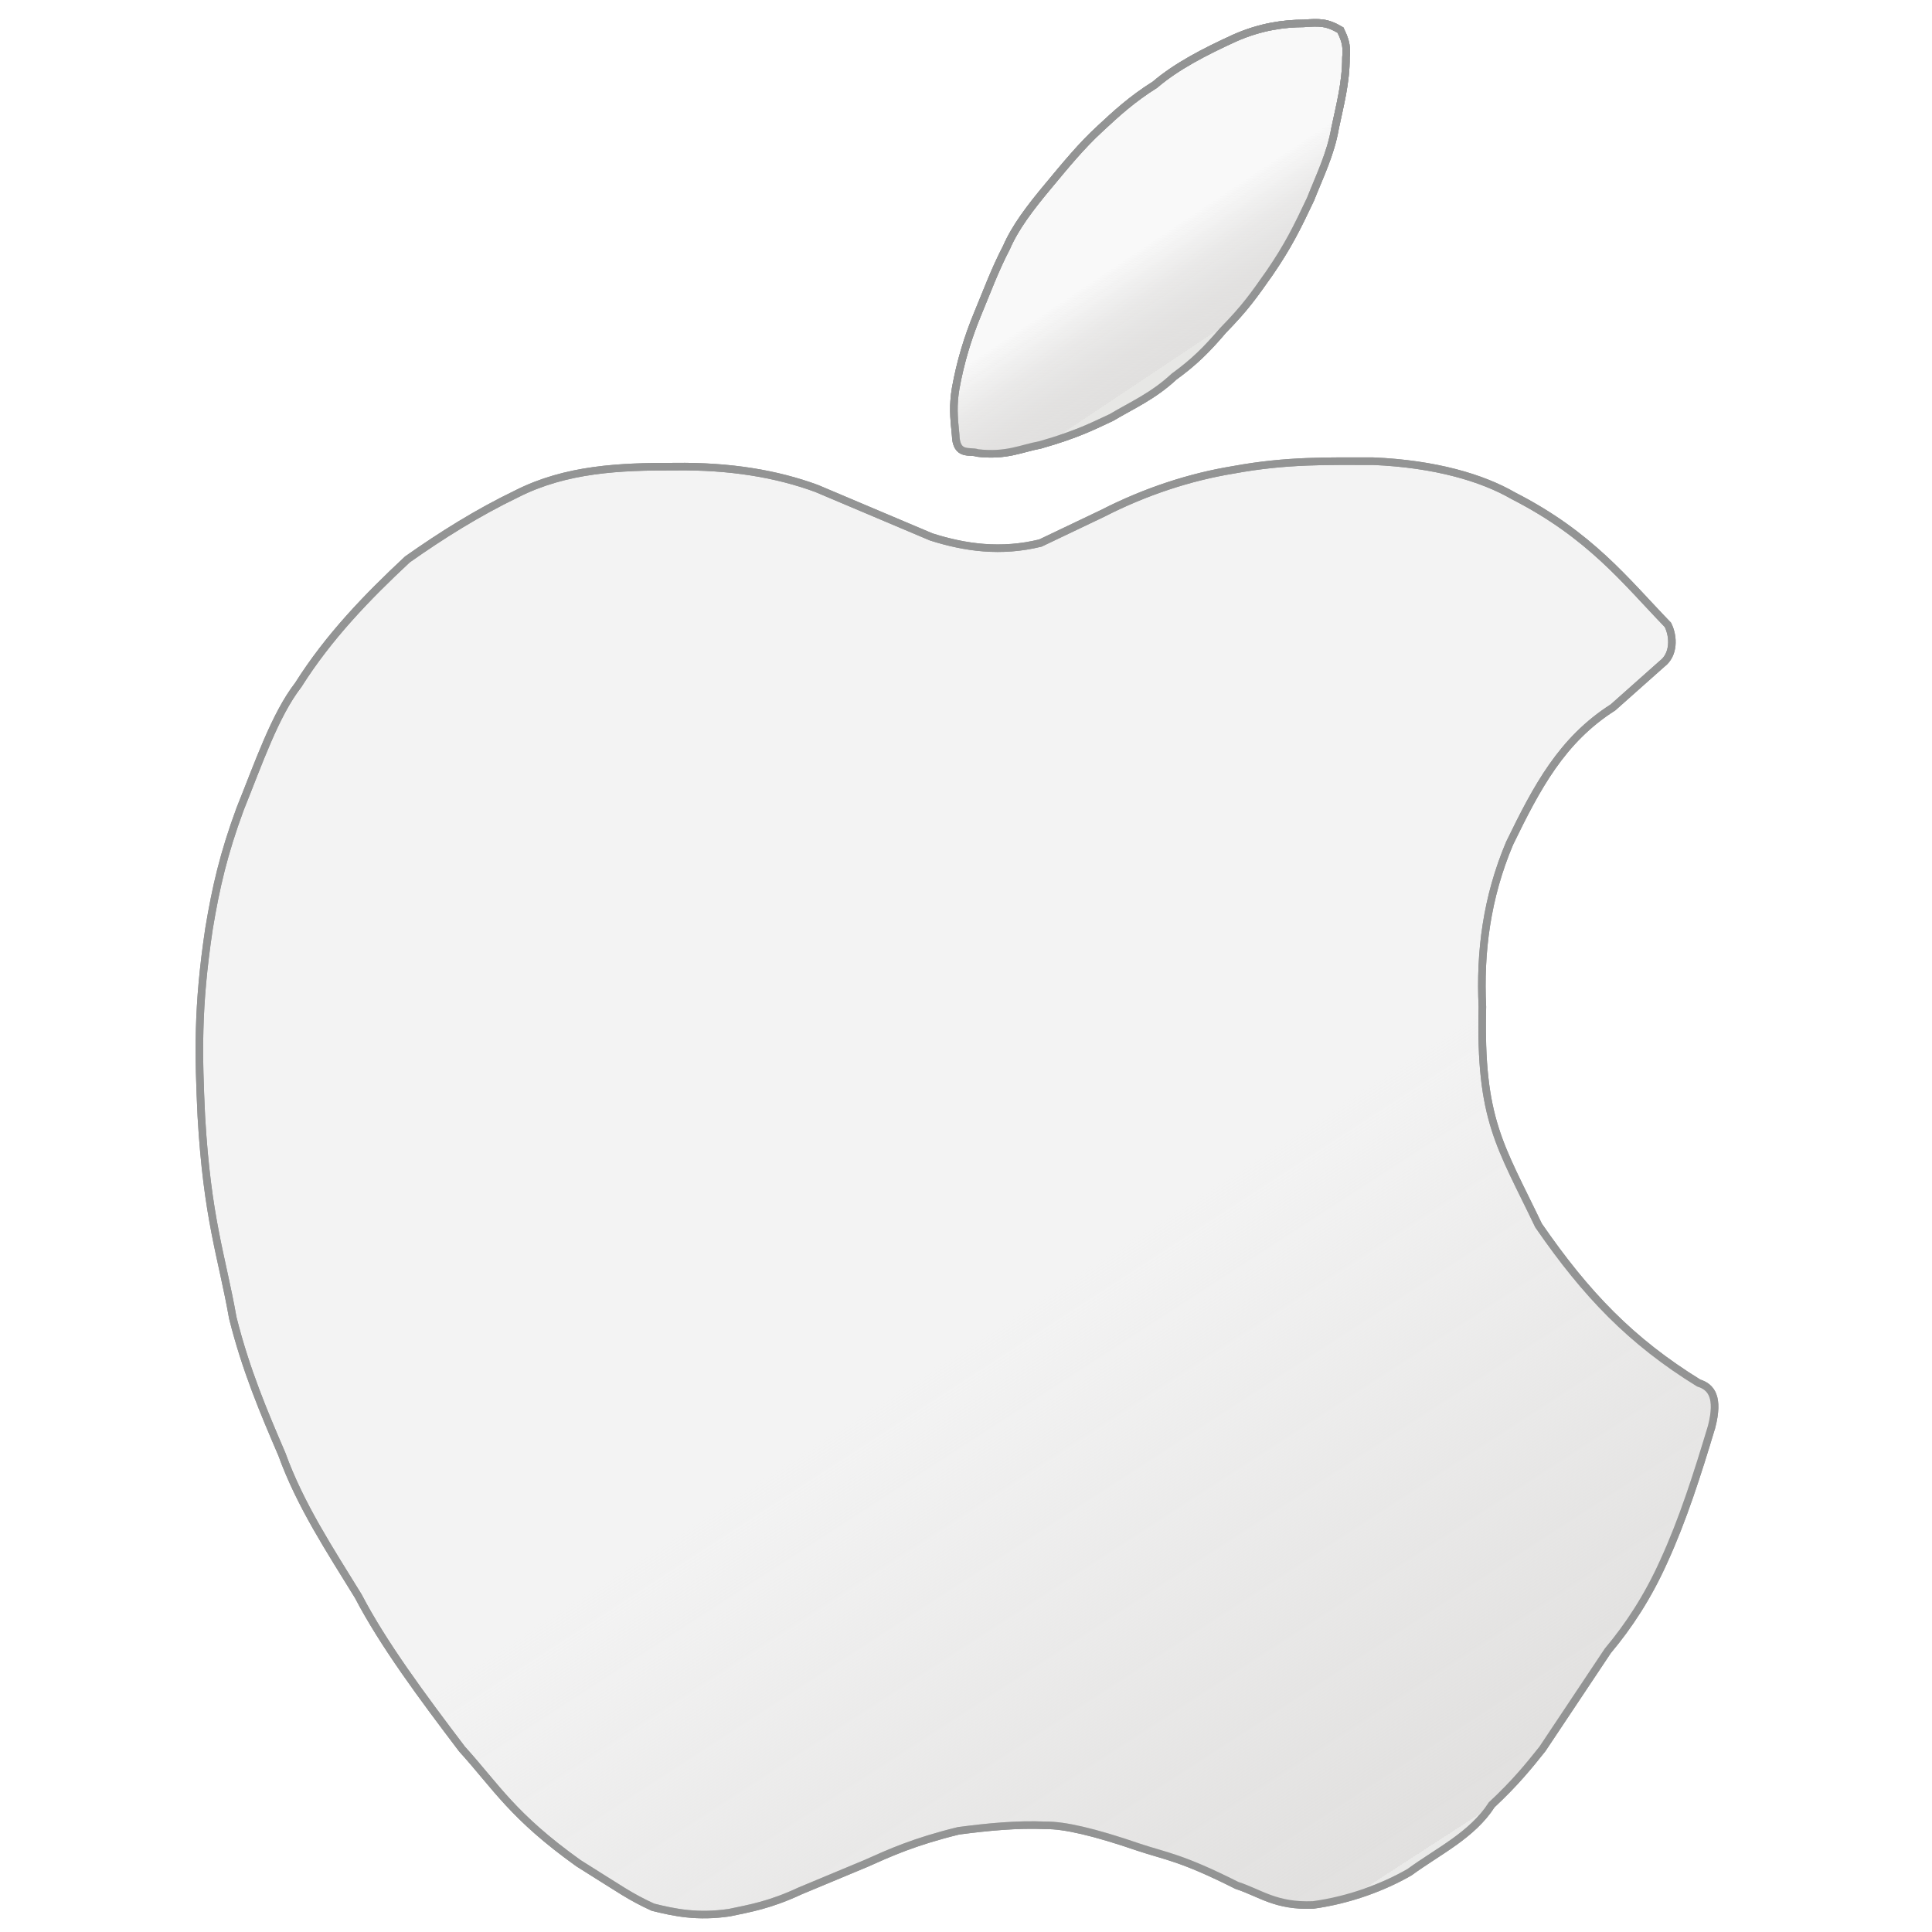
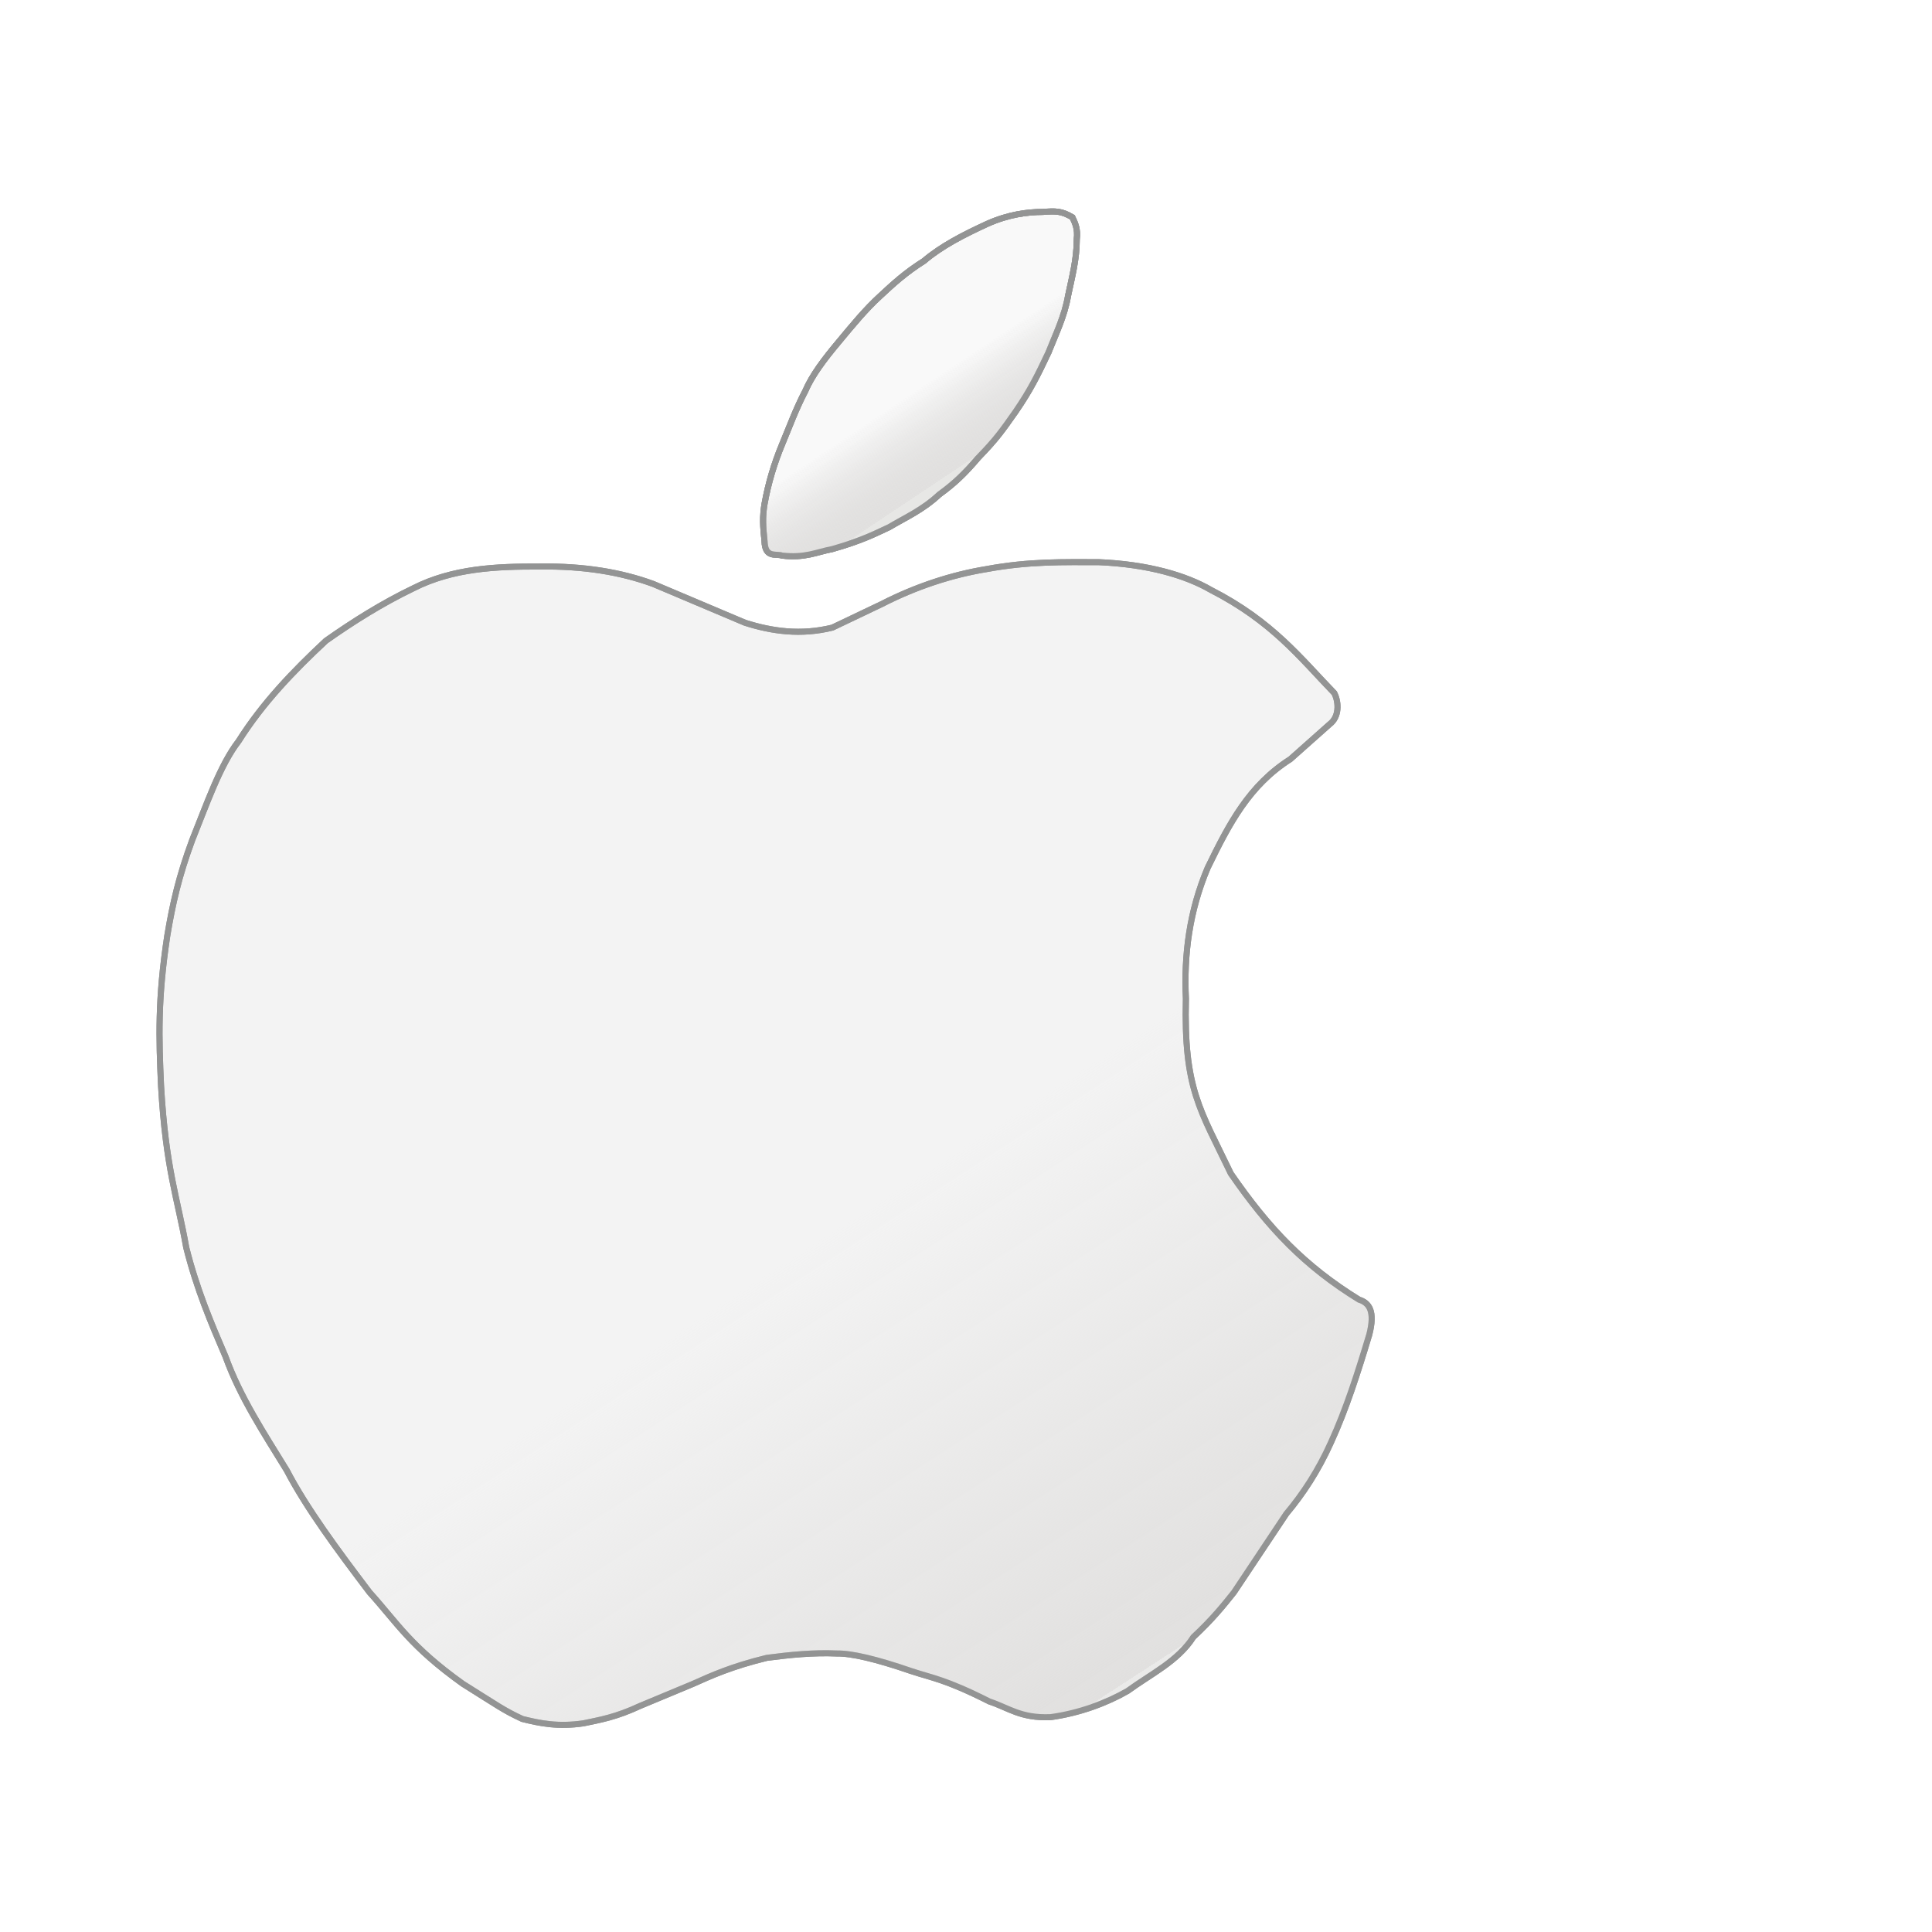
- <svg xmlns="http://www.w3.org/2000/svg" xmlns:xlink="http://www.w3.org/1999/xlink" width="16" height="16" viewBox="0 0 256 256" version="1.0">
+ <svg xmlns="http://www.w3.org/2000/svg" xmlns:xlink="http://www.w3.org/1999/xlink" width="16" height="16" viewBox="0 0 320 256" version="1.0">
  <defs>
    <path id="c" fill="url(#a)" d="M126.629 57.623c.076 2.89 1.895 2.027 2.914 2.403 3.833.435 5.713-.596 8.315-1.085 5.032-1.442 6.973-2.498 9.399-3.615 2.772-1.649 5.543-2.838 8.315-5.423 2.614-1.9 4.273-3.522 6.507-6.146 2.956-3.038 3.946-4.472 6.146-7.592 2.447-3.567 3.615-5.941 5.423-9.761 1.212-3.069 2.674-6.014 3.254-9.399.64-3.054 1.451-6.023 1.446-9.399.203-1.649-.261-2.631-.723-3.615-1.826-1.078-2.767-1.042-4.893-.891-2.489.011-5.675.393-9.206 1.975-3.888 1.786-7.608 3.685-10.484 6.146-3.073 1.928-5.156 3.856-7.23 5.784-2.519 2.302-4.68 4.96-6.869 7.592-2.491 2.973-4.435 5.553-5.573 8.187-1.536 2.935-2.603 5.869-3.827 8.804-1.3 3.132-2.296 6.416-2.914 9.889-.357 2.167-.264 3.674 0 6.146z" />
  </defs>
  <defs>
    <linearGradient id="b">
      <stop offset="0" stop-color="#e1e0df" stop-opacity=".498" />
      <stop offset="0" stop-color="#697c8b" />
      <stop offset="0" stop-color="#a5aeb5" />
      <stop offset="0" stop-color="#e1e0df" />
      <stop offset="1" stop-color="#e1e0df" stop-opacity="0" />
    </linearGradient>
    <linearGradient xlink:href="#b" id="d" x1="188.899" x2="140.411" y1="247.919" y2="173.167" gradientTransform="translate(-6.060915 1.010153)" gradientUnits="userSpaceOnUse" spreadMethod="pad" />
    <linearGradient xlink:href="#b" id="a" x1="147.482" x2="139.401" y1="55.99" y2="43.868" gradientTransform="translate(-6.060915 1.010153)" gradientUnits="userSpaceOnUse" spreadMethod="pad" />
  </defs>
  <g stroke="#939494">
    <path fill="#f3f3f3" d="M226.791 189.086c1.012-3.917-.003-5.3-1.702-5.828-8.943-5.518-14.906-11.715-21.224-20.88-5.088-10.644-7.808-13.962-7.442-28.965-.342-7.23.554-14.461 3.615-21.691 3.605-7.419 6.902-13.662 13.694-17.988l6.507-5.784c1.572-1.186 1.57-3.542.767-5.149-5.672-5.863-10.257-11.881-20.457-17.097-4.132-2.393-10.369-4.244-18.587-4.594-5.802.003-11.43-.168-18.543 1.147-5.699.928-11.654 2.862-17.353 5.784l-8.209 3.915c-5.207 1.275-9.933.63-14.461-.811l-15.184-6.42c-5.284-1.946-11.47-2.991-18.799-2.892-7.235-.022-14.404.282-20.968 3.615-5.203 2.509-9.937 5.488-14.461 8.676-5.362 5.002-10.451 10.276-14.461 16.63-3.089 3.99-5.277 10.426-7.698 16.418-2.211 5.997-3.223 10.436-4.126 15.863-1.583 10.492-1.394 16.863-1.023 24.839.781 13.654 2.734 18.621 4.17 26.752 1.729 6.906 4.112 12.502 6.507 18.076 2.433 6.737 6.382 12.716 10.122 18.799 3.292 6.319 8.436 13.256 13.738 20.245 4.582 5.063 6.706 8.896 15.439 15.14 5.857 3.659 6.722 4.371 9.867 5.828 2.895.72 5.888 1.342 10.122.723 2.753-.583 5.335-.997 9.399-2.892 2.892-1.205 5.784-2.41 8.676-3.615 3.234-1.446 6.403-2.892 12.292-4.338 3.856-.506 7.712-.892 11.569-.723 2.424-.04 6.459.887 12.292 2.892 3.626 1.212 5.613 1.332 13.015 5.061 3.14 1.02 5.143 2.799 10.123 2.593 4.785-.658 9.305-2.348 12.759-4.338 3.815-2.792 8.312-4.902 10.889-8.932 3.113-2.903 4.942-5.163 6.719-7.398l8.676-13.014c2.781-3.312 5.298-7.151 7.398-11.824 2.534-5.519 4.478-11.629 6.339-17.82z" />
    <path fill="#f9f9f9" d="M126.629 57.623c.076 2.89 1.895 2.027 2.914 2.403 3.833.435 5.713-.596 8.315-1.085 5.032-1.442 6.973-2.498 9.399-3.615 2.772-1.649 5.543-2.838 8.315-5.423 2.614-1.9 4.273-3.522 6.507-6.146 2.956-3.038 3.946-4.472 6.146-7.592 2.447-3.567 3.615-5.941 5.423-9.761 1.212-3.069 2.674-6.014 3.254-9.399.64-3.054 1.451-6.023 1.446-9.399.203-1.649-.261-2.631-.723-3.615-1.826-1.078-2.767-1.042-4.893-.891-2.489.011-5.675.393-9.206 1.975-3.888 1.786-7.608 3.685-10.484 6.146-3.073 1.928-5.156 3.856-7.23 5.784-2.519 2.302-4.68 4.96-6.869 7.592-2.491 2.973-4.435 5.553-5.573 8.187-1.536 2.935-2.603 5.869-3.827 8.804-1.3 3.132-2.296 6.416-2.914 9.889-.357 2.167-.264 3.674 0 6.146z" />
    <use xlink:href="#c" />
    <path fill="url(#d)" d="M226.791 189.086c1.012-3.917-.003-5.3-1.702-5.828-8.943-5.518-14.906-11.715-21.224-20.88-5.088-10.644-7.808-13.962-7.442-28.965-.342-7.23.554-14.461 3.615-21.691 3.605-7.419 6.902-13.662 13.694-17.988l6.507-5.784c1.572-1.186 1.57-3.542.767-5.149-5.672-5.863-10.257-11.881-20.457-17.097-4.132-2.393-10.369-4.244-18.587-4.594-5.802.003-11.43-.168-18.543 1.147-5.699.928-11.654 2.862-17.353 5.784l-8.209 3.915c-5.207 1.275-9.933.63-14.461-.811l-15.184-6.42c-5.284-1.946-11.47-2.991-18.799-2.892-7.235-.022-14.404.282-20.968 3.615-5.203 2.509-9.937 5.488-14.461 8.676-5.362 5.002-10.451 10.276-14.461 16.63-3.089 3.99-5.277 10.426-7.698 16.418-2.211 5.997-3.223 10.436-4.126 15.863-1.583 10.492-1.394 16.863-1.023 24.839.781 13.654 2.734 18.621 4.17 26.752 1.729 6.906 4.112 12.502 6.507 18.076 2.433 6.737 6.382 12.716 10.122 18.799 3.292 6.319 8.436 13.256 13.738 20.245 4.582 5.063 6.706 8.896 15.439 15.14 5.857 3.659 6.722 4.371 9.867 5.828 2.895.72 5.888 1.342 10.122.723 2.753-.583 5.335-.997 9.399-2.892 2.892-1.205 5.784-2.41 8.676-3.615 3.234-1.446 6.403-2.892 12.292-4.338 3.856-.506 7.712-.892 11.569-.723 2.424-.04 6.459.887 12.292 2.892 3.626 1.212 5.613 1.332 13.015 5.061 3.14 1.02 5.143 2.799 10.123 2.593 4.785-.658 9.305-2.348 12.759-4.338 3.815-2.792 8.312-4.902 10.889-8.932 3.113-2.903 4.942-5.163 6.719-7.398l8.676-13.014c2.781-3.312 5.298-7.151 7.398-11.824 2.534-5.519 4.478-11.629 6.339-17.82z" />
    <use xlink:href="#c" />
  </g>
</svg>
